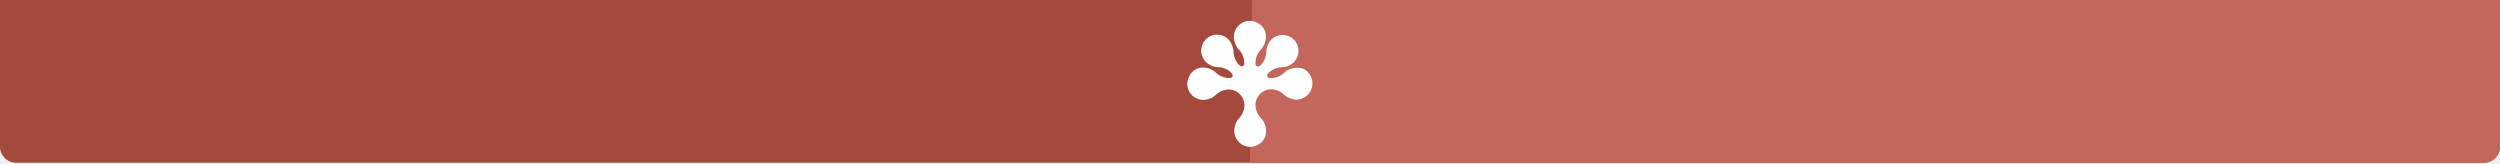
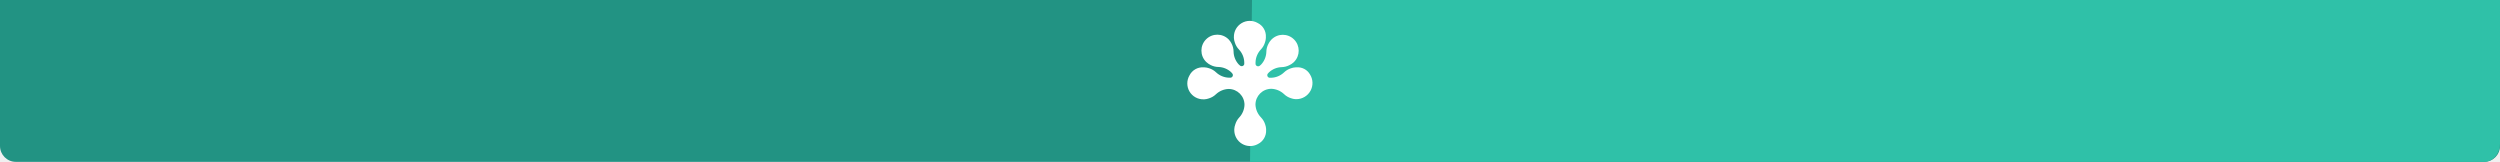
- <svg xmlns="http://www.w3.org/2000/svg" viewBox="0 0 629.25 14.19" version="1.1" id="svg3751" width="629.25" height="41.1">
-   <defs id="defs3737">
-     <style id="style3735">.cls-1{fill:none;stroke:#a44a3d;stroke-miterlimit:10;stroke-width:2px;}.cls-2{fill:#a44a3d;}.cls-3{fill:#c3665c;}.cls-4{fill:#fff;}</style>
+ <svg xmlns="http://www.w3.org/2000/svg" viewBox="0 0 629.25 40.74">
+   <defs>
+     <style>.cls-1{fill:#229383;}.cls-2{fill:#2fc1a8;}.cls-3{fill:#fff;}</style>
  </defs>
-   <g id="Camada_2" data-name="Camada 2" style="stroke-width:0;stroke-miterlimit:4;stroke-dasharray:none" transform="translate(0,-13.455)">
-     <g id="Camada_1-2" data-name="Camada 1" transform="scale(1,1.005217)" style="stroke-width:0;stroke-miterlimit:4;stroke-dasharray:none">
-       <path class="cls-2" d="m 0,0 h 629.25 v 36.74 a 4,4 0 0 1 -4,4 H 4 a 4,4 0 0 1 -4,-4 z" id="path3743" style="fill:#a44a3d;stroke-width:0;stroke-miterlimit:4;stroke-dasharray:none" />
-       <path class="cls-3" d="m 315.13,0 -0.51,40.74 h 310.63 a 3.73,3.73 0 0 0 3,-1.51 4.88,4.88 0 0 0 1,-3.15 V 0 Z" id="path3745" style="fill:#c3665c;stroke-width:0;stroke-miterlimit:4;stroke-dasharray:none" />
-       <path class="cls-4" d="m 329.73,18.74 a 3.57,3.57 0 0 0 -3.4,-1.78 v 0 h -0.22 a 3.81,3.81 0 0 0 -1.17,0.24 4.41,4.41 0 0 0 -1.77,1.05 4.89,4.89 0 0 1 -3.17,1.32 v 0 a 3.75,3.75 0 0 1 -0.48,0 0.65,0.65 0 0 1 -0.58,-0.65 0.63,0.63 0 0 1 0.14,-0.4 v 0 l 0.31,-0.36 v 0 a 4.87,4.87 0 0 1 3.15,-1.31 4.45,4.45 0 0 0 2,-0.51 4.07,4.07 0 0 0 1,-0.66 l 0.15,-0.13 v 0 a 4.006,4.006 0 0 0 -5.66,-5.67 v 0 l -0.14,0.16 a 4,4 0 0 0 -0.67,1 4.39,4.39 0 0 0 -0.5,2 4.92,4.92 0 0 1 -1.3,3.16 v 0 a 3.27,3.27 0 0 1 -0.35,0.3 v 0 a 0.64,0.64 0 0 1 -0.41,0.15 0.66,0.66 0 0 1 -0.65,-0.52 v 0 a 0.62,0.62 0 0 1 0,-0.13 v 0 c 0,-0.13 0,-0.26 0,-0.39 v 0 a 4.91,4.91 0 0 1 1.31,-3.16 4.39,4.39 0 0 0 1.06,-1.79 3.62,3.62 0 0 0 0.24,-1.14 c 0,-0.14 0,-0.22 0,-0.22 v 0 a 3.7,3.7 0 0 0 -2.05,-3.54 4,4 0 0 0 -6,3.54 v 0 c 0,0 0,0.08 0,0.22 a 4,4 0 0 0 0.24,1.15 4.29,4.29 0 0 0 1.06,1.78 4.91,4.91 0 0 1 1.31,3.16 v 0 c 0,0.13 0,0.27 0,0.39 v 0 c 0,0 0,0.06 0,0.1 v 0 a 0.66,0.66 0 0 1 -0.64,0.51 0.67,0.67 0 0 1 -0.42,-0.15 v 0 a 2.43,2.43 0 0 1 -0.34,-0.3 v 0 a 4.92,4.92 0 0 1 -1.3,-3.16 4.42,4.42 0 0 0 -0.53,-2 4.13,4.13 0 0 0 -0.63,-1 l -0.15,-0.16 v 0 a 4,4 0 0 0 -6.77,2.16 4,4 0 0 0 1.12,3.51 v 0 l 0.15,0.13 a 3.81,3.81 0 0 0 1,0.68 4.34,4.34 0 0 0 2,0.49 4.87,4.87 0 0 1 3.15,1.31 v 0 c 0.12,0.12 0.22,0.25 0.33,0.38 a 0.71,0.71 0 0 1 0.12,0.38 0.65,0.65 0 0 1 -0.57,0.65 h -0.48 v 0 a 4.91,4.91 0 0 1 -3.16,-1.31 4.39,4.39 0 0 0 -1.79,-1.06 4,4 0 0 0 -1.15,-0.23 h -0.22 v 0 a 3.69,3.69 0 0 0 -3.52,2.07 4,4 0 0 0 3.54,6 h 0.22 a 4.05,4.05 0 0 0 1.16,-0.23 4.59,4.59 0 0 0 1.78,-1.06 4.89,4.89 0 0 1 3.15,-1.31 v 0 a 4,4 0 0 1 4,4 4.91,4.91 0 0 1 -1.31,3.16 4.3,4.3 0 0 0 -1,1.73 3.86,3.86 0 0 0 -0.26,1.23 c 0,0.12 0,0.19 0,0.19 a 4,4 0 0 0 5.94,3.55 3.73,3.73 0 0 0 2.07,-3.55 v 0 c 0,0 0,-0.09 0,-0.24 a 4.3,4.3 0 0 0 -0.22,-1.09 4.54,4.54 0 0 0 -1.08,-1.82 4.91,4.91 0 0 1 -1.37,-3.21 4,4 0 0 1 4,-4 v 0 a 4.89,4.89 0 0 1 3.15,1.31 4.44,4.44 0 0 0 1.85,1.05 3.69,3.69 0 0 0 1.16,0.24 h 0.22 a 4.06,4.06 0 0 0 3.35,-6.21 z" id="path3747" style="fill:#ffffff;stroke-width:0;stroke-miterlimit:4;stroke-dasharray:none" />
+   <g id="Camada_2" data-name="Camada 2">
+     <g id="Camada_1-2" data-name="Camada 1">
+       <path class="cls-1" d="M0,0H629.25a0,0,0,0,1,0,0V36.74a4,4,0,0,1-4,4H4a4,4,0,0,1-4-4V0A0,0,0,0,1,0,0Z" />
+       <path class="cls-2" d="M315.13,0l-.5,40.74H625.25a3.72,3.72,0,0,0,2.95-1.51,4.83,4.83,0,0,0,1.05-3.15V0Z" />
+       <path class="cls-3" d="M329.73,18.74a3.58,3.58,0,0,0-3.4-1.79h-.22a4,4,0,0,0-1.18.24,4.42,4.42,0,0,0-1.76,1.05A4.9,4.9,0,0,1,320,19.57h0a3.89,3.89,0,0,1-.48,0,.65.65,0,0,1-.44-1h0a4,4,0,0,1,.32-.36h0a4.9,4.9,0,0,1,3.16-1.31,4.43,4.43,0,0,0,2-.51,4,4,0,0,0,1-.66l.15-.14h0a4,4,0,1,0-5.66-5.66h0l-.14.15a4,4,0,0,0-.67,1,4.41,4.41,0,0,0-.5,2,4.9,4.9,0,0,1-1.31,3.16h0a3.89,3.89,0,0,1-.34.3h0a.65.65,0,0,1-.42.15.66.66,0,0,1-.65-.52h0a.66.66,0,0,1,0-.13h0a3.9,3.9,0,0,1,0-.39h0a4.9,4.9,0,0,1,1.31-3.16,4.43,4.43,0,0,0,1.06-1.79,4,4,0,0,0,.23-1.15c0-.14,0-.22,0-.22h0a3.7,3.7,0,0,0-2.05-3.54,4,4,0,0,0-6,3.54h0s0,.08,0,.22a4,4,0,0,0,.24,1.16,4.42,4.42,0,0,0,1.06,1.78,4.9,4.9,0,0,1,1.31,3.16h0a3.9,3.9,0,0,1,0,.39h0a.66.66,0,0,1,0,.1v0a.66.66,0,0,1-1.06.37h0a3.89,3.89,0,0,1-.34-.3h0A4.9,4.9,0,0,1,310.49,13,4.45,4.45,0,0,0,310,11a4,4,0,0,0-.63-.94l-.14-.16h0a4,4,0,1,0-5.66,5.66h0l.15.13a4,4,0,0,0,1,.68,4.4,4.4,0,0,0,2,.49,4.9,4.9,0,0,1,3.16,1.31h0a3.84,3.84,0,0,1,.33.38.65.65,0,0,1-.45,1,3.89,3.89,0,0,1-.48,0h0a4.9,4.9,0,0,1-3.16-1.31,4.43,4.43,0,0,0-1.79-1.06,4,4,0,0,0-1.15-.23h-.22A3.7,3.7,0,0,0,299.38,19a4,4,0,0,0,3.54,6h.22a4,4,0,0,0,1.16-.24,4.42,4.42,0,0,0,1.78-1.06,4.9,4.9,0,0,1,3.16-1.31h0a4,4,0,0,1,4,4,4.9,4.9,0,0,1-1.31,3.16,4.4,4.4,0,0,0-1,1.73,4,4,0,0,0-.26,1.24c0,.12,0,.19,0,.19a4,4,0,0,0,5.94,3.55,3.72,3.72,0,0,0,2.07-3.55h0s0-.09,0-.25a4,4,0,0,0-.22-1.09,4.44,4.44,0,0,0-1.07-1.82A4.9,4.9,0,0,1,316,26.35a4,4,0,0,1,4-4h0a4.9,4.9,0,0,1,3.16,1.31,4.42,4.42,0,0,0,1.77,1.06,4,4,0,0,0,1.16.24h.22A4.06,4.06,0,0,0,329.73,18.74Z" />
    </g>
  </g>
</svg>
